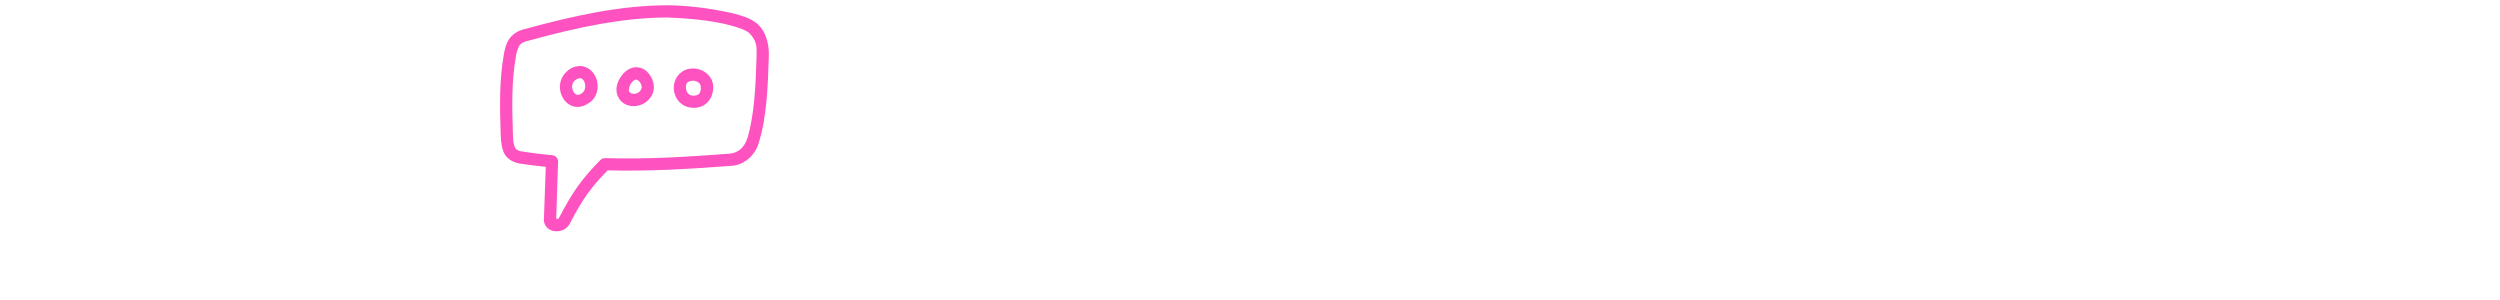
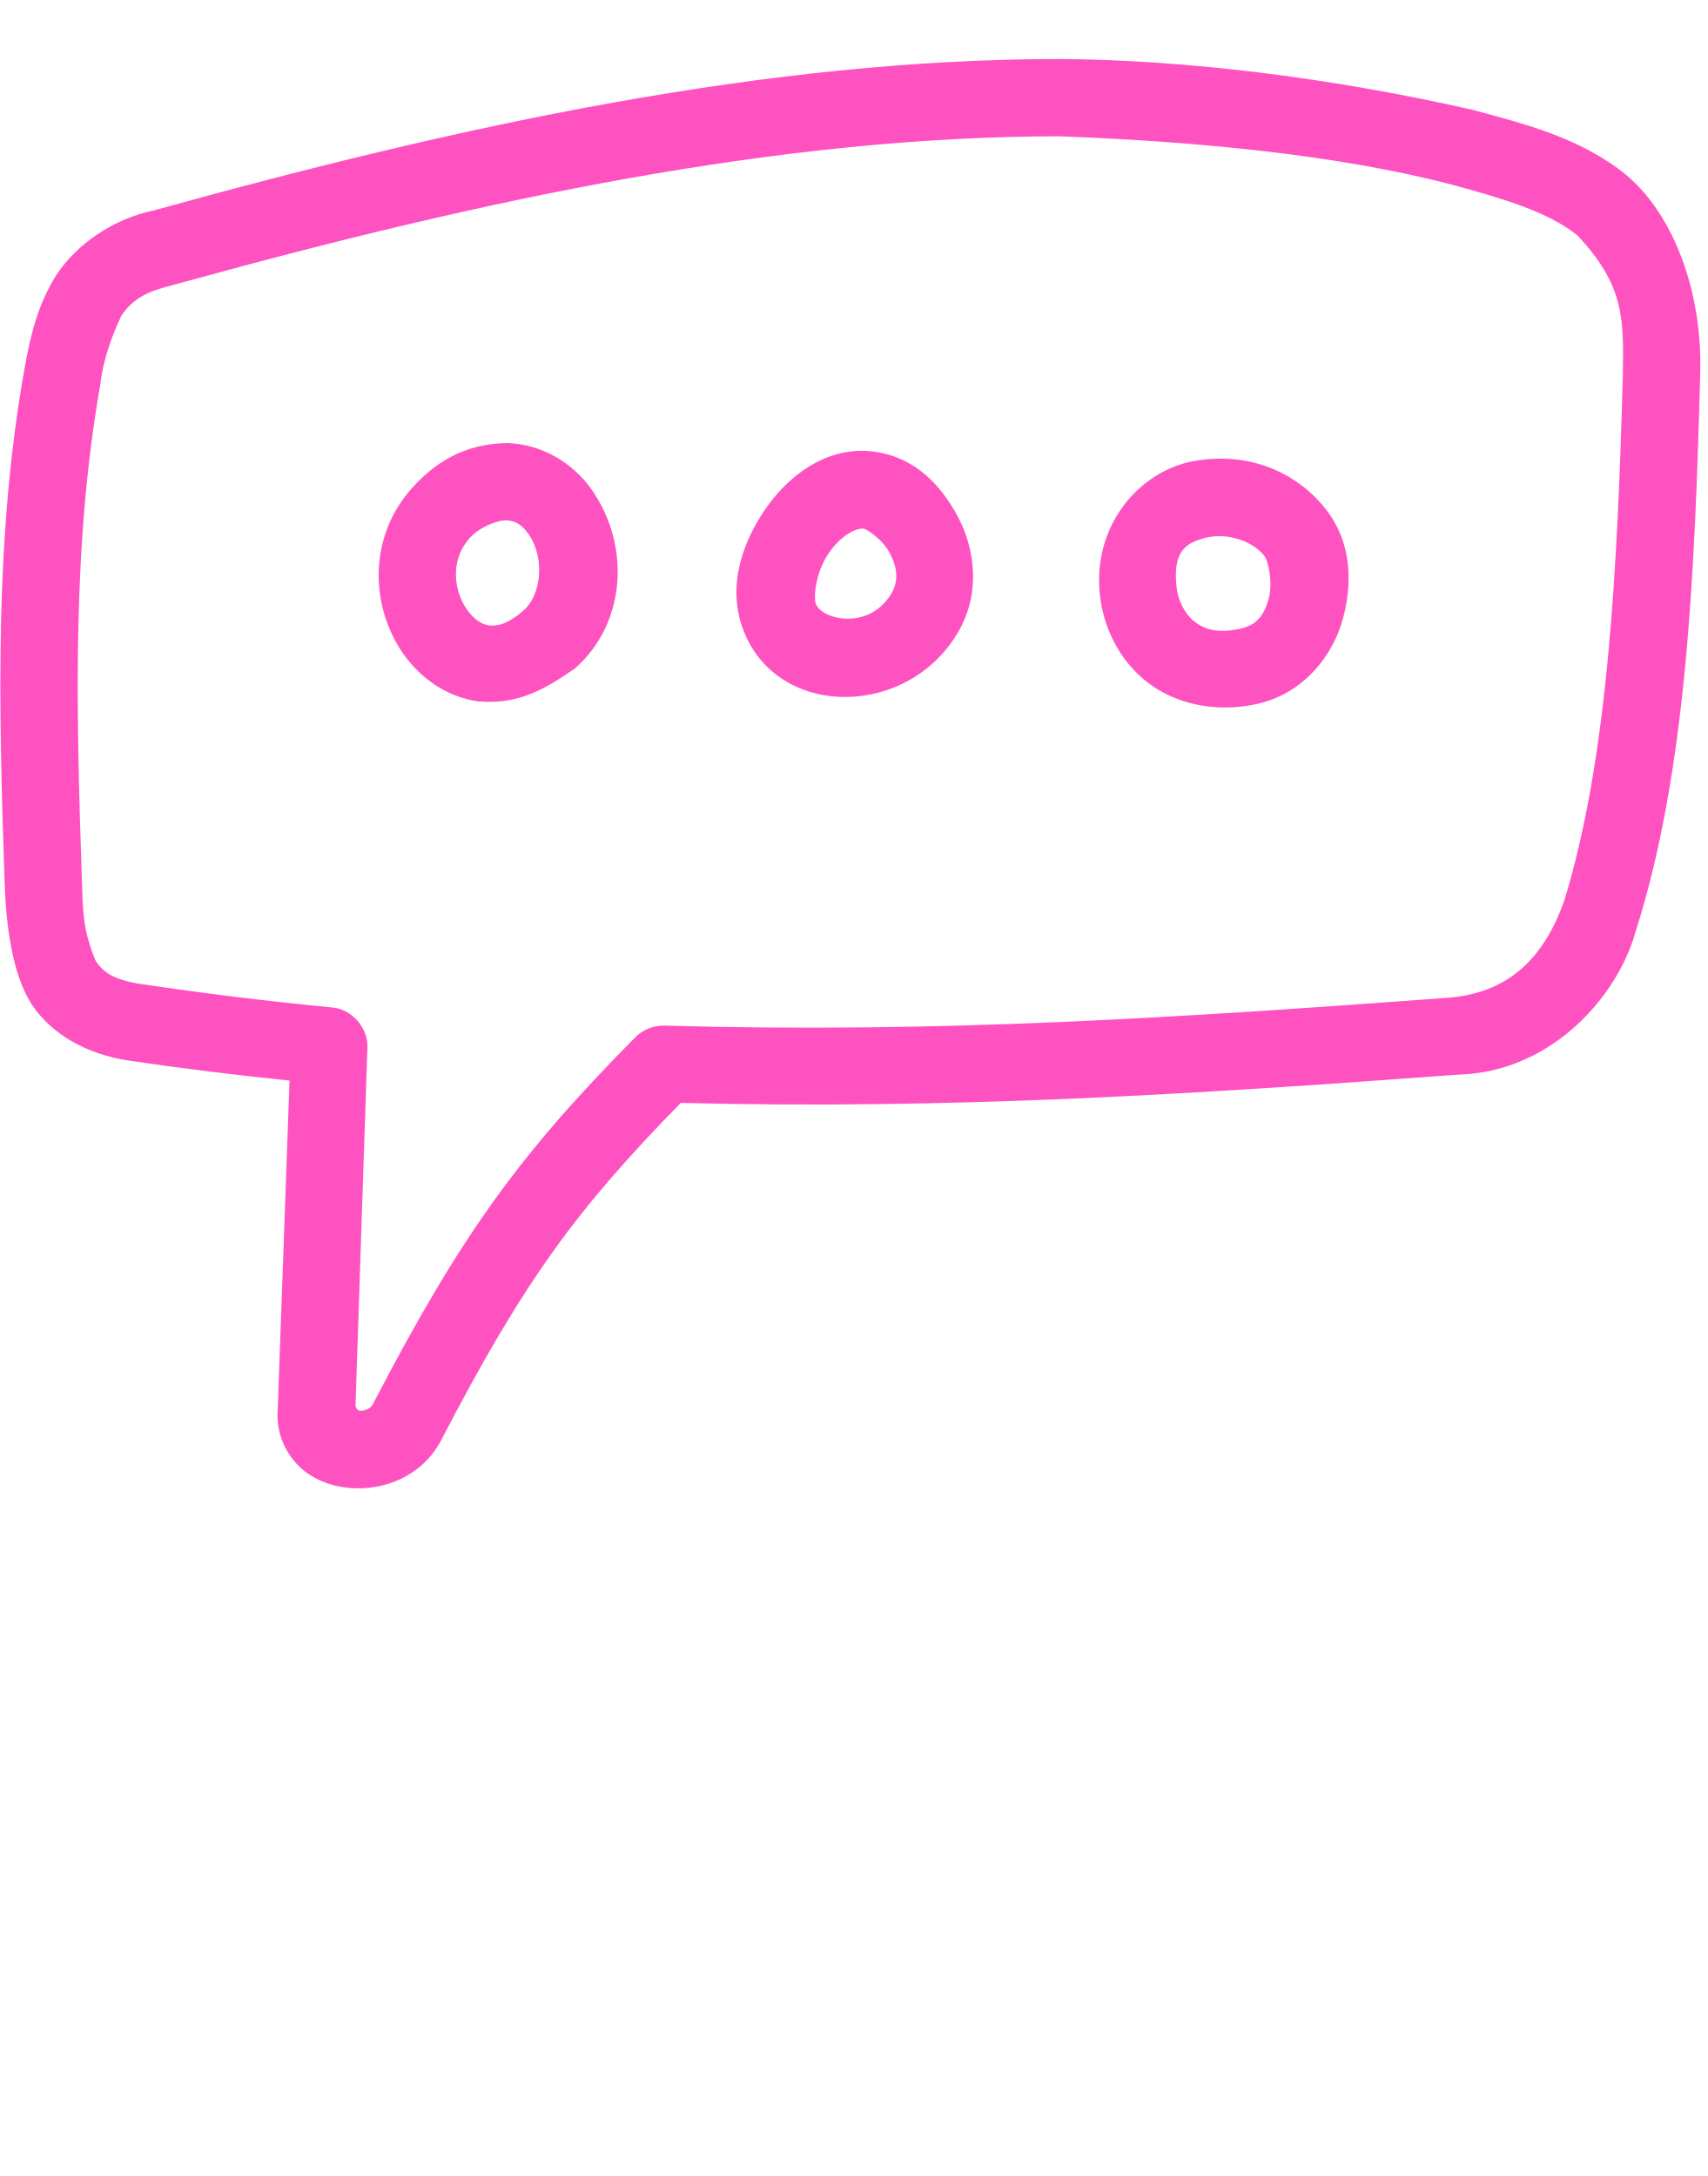
- <svg xmlns="http://www.w3.org/2000/svg" width="250px" height="30px" viewBox="0 0 250 50">
+ <svg xmlns="http://www.w3.org/2000/svg" aria-hidden="true" role="img" class="iconify iconify--logos" width="51" height="65" preserveAspectRatio="xMidYMid meet" viewBox="0 18 45 20">
  <g fill-rule="nonzero" fill="none">
    <path d="M27.967.879C20.242.875 12.182 2.615 4.047 4.872c-1.033.208-2.041.884-2.574 1.72C.983 7.38.805 8.171.652 9c-.79 4.428-.694 8.776-.53 13.594.036 1.103.2 2.41.715 3.205.538.803 1.46 1.313 2.561 1.48a95.99 95.99 0 0 0 4.232.525l-.312 8.698c-.048.692.29 1.267.71 1.598.376.286.795.413 1.225.445.86.065 1.869-.303 2.37-1.257 2.195-4.224 3.572-6.089 6.317-8.895 7.158.176 13.407-.222 20.482-.745 2.501-.065 4.218-2.11 4.672-3.743 1.357-4.232 1.568-9.456 1.712-14.737.061-2.093-.665-4.148-1.95-5.234-1.222-.991-2.702-1.35-4.058-1.718C35.031 1.363 31.263.905 27.967.879zm10.29 3.31c1.358.369 2.555.724 3.31 1.337 1.26 1.339 1.218 2.23 1.2 3.675-.142 5.122-.388 10.093-1.544 13.86-.498 1.405-1.366 2.405-3.006 2.556-7.208.533-13.462.945-20.707.739a1.032 1.032 0 0 0-.763.302c-3.044 3.074-4.601 5.21-6.921 9.676-.054.102-.171.164-.315.175-.097-.005-.136-.08-.142-.148l.314-9.432c.019-.509-.401-.995-.907-1.05a95.48 95.48 0 0 1-5.06-.62c-.726-.111-.994-.31-1.193-.606-.346-.825-.338-1.335-.365-2.128-.162-4.775-.242-8.948.491-13.1.068-.614.298-1.242.542-1.767.404-.632 1.023-.725 1.644-.897 7.956-2.197 15.74-3.84 23.068-3.845 3.592.13 7.364.49 10.354 1.273zm-27.479 8.09c-1.096 1.313-.987 3.096-.14 4.29.442.625 1.132 1.128 1.972 1.242 1.091.09 1.783-.352 2.53-.86 1.353-1.176 1.49-3.228.461-4.71-.524-.755-1.362-1.208-2.218-1.24-1.172.012-1.968.535-2.605 1.277zm11.856-1.072c-1.092.035-1.975.791-2.514 1.607-.617.933-.977 2.101-.478 3.246.96 2.203 4.277 2.176 5.6-.063.61-1.032.454-2.205 0-3.056-.452-.85-1.136-1.543-2.131-1.702a2.494 2.494 0 0 0-.477-.032zm9.625.207c-.34-.008-.69.024-1.018.111-1.312.35-2.429 1.704-2.26 3.437.086.872.487 1.722 1.21 2.308.723.585 1.773.847 2.88.62 1.272-.26 2.06-1.285 2.323-2.275.263-.99.197-1.999-.414-2.817a3.47 3.47 0 0 0-2.72-1.384zm-18.965 1.623c.245.002.438.08.637.366.445.642.321 1.615-.128 2.005-.447.39-.726.424-.922.398-.196-.027-.395-.162-.573-.414-.34-.48-.44-1.256.007-1.81.238-.316.675-.513.98-.545zm9.483.223c.038.006.464.253.668.636.204.383.242.739.048 1.066-.577.976-1.804.712-1.99.287-.07-.162-.017-.813.32-1.32.335-.509.757-.7.954-.67zm10.564.748c.062.083.213.64.096 1.082-.118.442-.31.715-.78.811-.602.124-.94 0-1.193-.207-.254-.205-.425-.552-.462-.923-.09-.92.24-1.133.764-1.273.61-.15 1.3.112 1.575.51z" fill="#FF52C1" />
  </g>
</svg>
